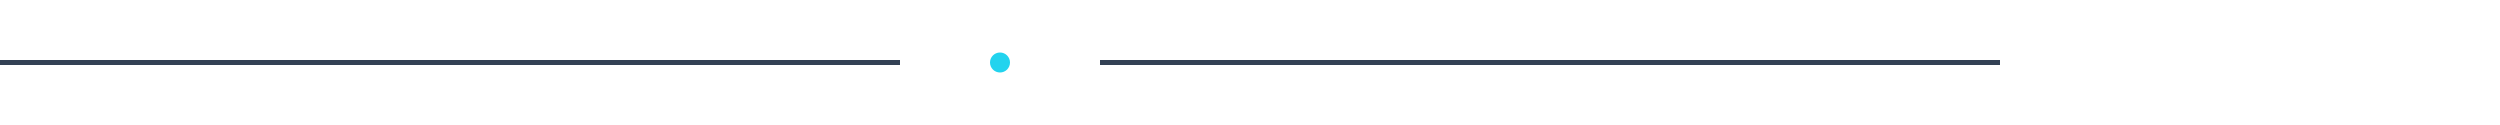
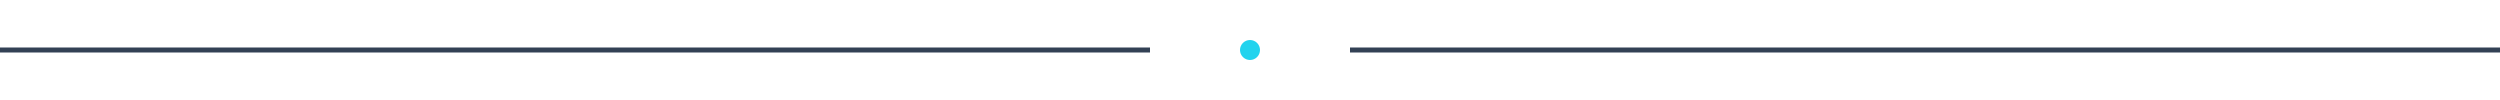
- <svg xmlns="http://www.w3.org/2000/svg" viewBox="0 0 1000 40" width="800" height="40">
-   <line x1="0" y1="20" x2="360" y2="20" stroke="#334155" stroke-width="2" />
-   <line x1="440" y1="20" x2="800" y2="20" stroke="#334155" stroke-width="2" />
-   <circle cx="400" cy="20" r="4" fill="#22d3ee">
+ <svg xmlns="http://www.w3.org/2000/svg" viewBox="0 0 1000 40" width="100%" height="40">
+   <line x1="0" y1="20" x2="460" y2="20" stroke="#334155" stroke-width="2" />
+   <line x1="540" y1="20" x2="1000" y2="20" stroke="#334155" stroke-width="2" />
+   <circle cx="500" cy="20" r="4" fill="#22d3ee">
    <animate attributeName="r" values="4;7;4" dur="1.5s" repeatCount="indefinite" />
  </circle>
</svg>
